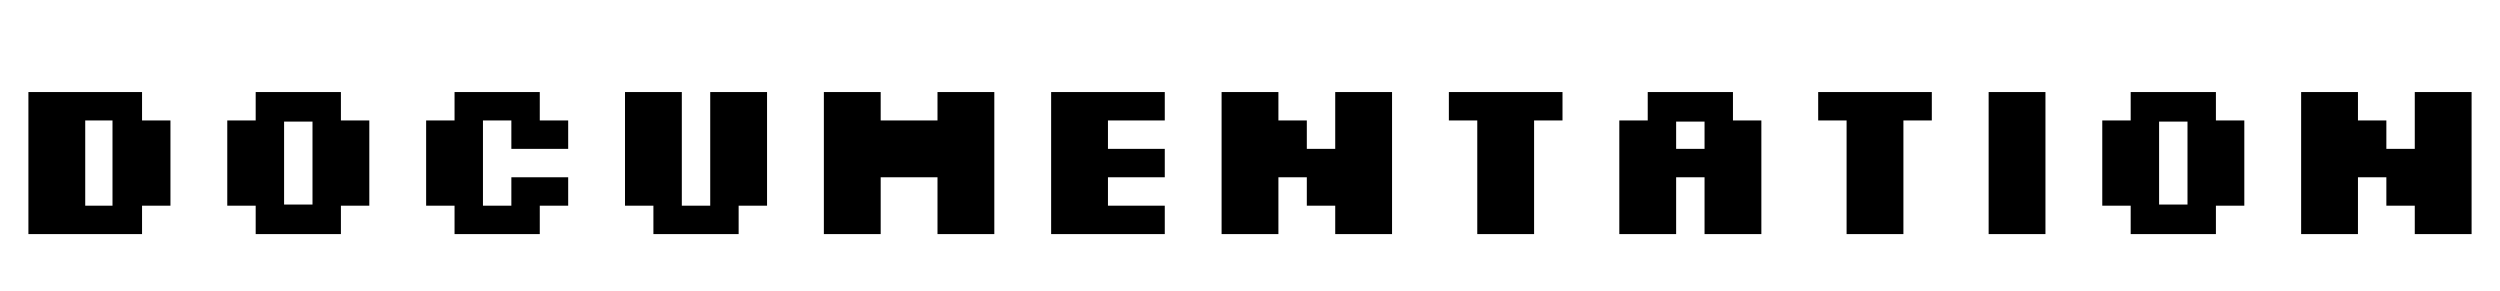
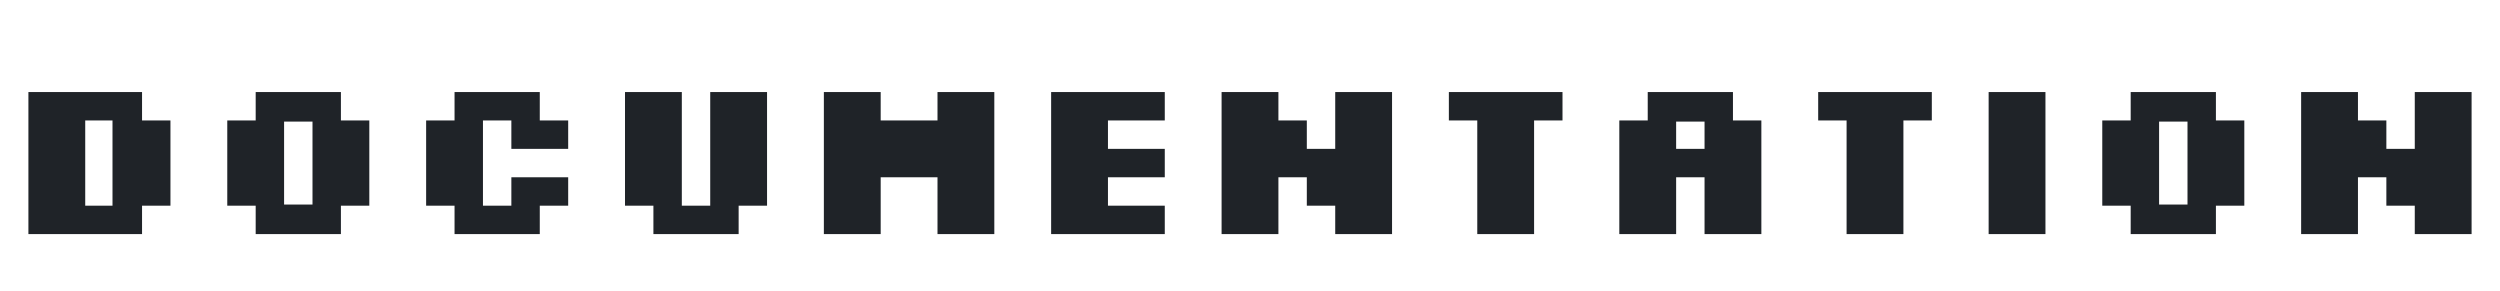
<svg xmlns="http://www.w3.org/2000/svg" width="352" height="40.96">
-   <path fill="black" d="M20 32.96L4 32.96L4 12.96L20 12.96L20 16.96L24 16.96L24 28.96L20 28.96L20 32.96ZM12 16.96L12 28.96L15.84 28.96L15.84 16.96L12 16.96ZM48 32.96L36 32.96L36 28.96L32 28.96L32 16.96L36 16.96L36 12.96L48 12.96L48 16.96L52 16.96L52 28.96L48 28.96L48 32.96ZM40 17.12L40 28.80L44 28.80L44 17.12L40 17.12ZM76 32.96L64 32.96L64 28.96L60 28.96L60 16.96L64 16.96L64 12.96L76 12.96L76 16.96L80 16.96L80 20.96L72 20.96L72 16.96L68 16.96L68 28.96L72 28.96L72 24.96L80 24.96L80 28.96L76 28.96L76 32.96ZM104 32.96L92 32.96L92 28.96L88 28.96L88 12.96L96 12.96L96 28.96L100 28.96L100 12.96L108 12.96L108 28.96L104 28.96L104 32.96ZM124 32.96L116 32.96L116 12.96L124 12.96L124 16.96L132 16.96L132 12.96L140 12.96L140 32.96L132 32.96L132 24.96L124 24.96L124 32.96ZM164 32.96L148 32.96L148 12.96L164 12.96L164 16.96L156 16.96L156 20.96L164 20.96L164 24.96L156 24.96L156 28.96L164 28.96L164 32.96ZM180 32.96L172 32.96L172 12.96L180 12.96L180 16.96L184 16.96L184 20.96L188 20.96L188 12.96L196 12.96L196 32.96L188 32.96L188 28.96L184 28.96L184 24.96L180 24.96L180 32.96ZM216 32.96L208 32.96L208 16.96L204 16.96L204 12.96L220 12.96L220 16.96L216 16.96L216 32.96ZM236 32.96L228 32.96L228 16.96L232 16.96L232 12.96L244 12.96L244 16.96L248 16.96L248 32.96L240 32.96L240 24.96L236 24.96L236 32.96ZM236 17.12L236 20.96L240 20.96L240 17.12L236 17.12ZM268 32.96L260 32.96L260 16.96L256 16.96L256 12.96L272 12.96L272 16.96L268 16.96L268 32.96ZM288 32.96L280 32.96L280 12.96L288 12.96L288 32.96ZM312 32.96L300 32.96L300 28.96L296 28.96L296 16.96L300 16.96L300 12.96L312 12.96L312 16.96L316 16.96L316 28.96L312 28.96L312 32.96ZM304 17.12L304 28.80L308 28.80L308 17.12L304 17.12ZM332 32.96L324 32.96L324 12.96L332 12.96L332 16.96L336 16.96L336 20.96L340 20.96L340 12.96L348 12.96L348 32.96L340 32.96L340 28.96L336 28.96L336 24.96L332 24.96L332 32.96Z" />
+   <style>path { fill: #1f2328; } @media (prefers-color-scheme: dark) { path { fill: #f0f6fc; } }</style>
+   <path d="M20 32.96L4 32.96L4 12.96L20 12.96L20 16.96L24 16.96L24 28.96L20 28.96L20 32.96ZM12 16.96L12 28.96L15.84 28.96L15.84 16.96L12 16.96ZM48 32.96L36 32.96L36 28.96L32 28.96L32 16.96L36 16.96L36 12.96L48 12.96L48 16.96L52 16.96L52 28.96L48 28.96L48 32.96ZM40 17.12L40 28.80L44 28.80L44 17.12L40 17.12ZM76 32.96L64 32.96L64 28.96L60 28.96L60 16.96L64 16.96L64 12.96L76 12.96L76 16.96L80 16.96L80 20.96L72 20.96L72 16.96L68 16.96L68 28.96L72 28.96L72 24.96L80 24.96L80 28.96L76 28.96L76 32.96ZM104 32.96L92 32.96L92 28.96L88 28.96L88 12.96L96 12.96L96 28.96L100 28.96L100 12.96L108 12.96L108 28.96L104 28.96L104 32.96ZM124 32.96L116 32.96L116 12.96L124 12.96L124 16.96L132 16.96L132 12.96L140 12.96L140 32.96L132 32.96L132 24.96L124 24.96L124 32.96ZM164 32.96L148 32.96L148 12.96L164 12.96L164 16.96L156 16.96L156 20.96L164 20.96L164 24.96L156 24.96L156 28.96L164 28.96L164 32.96ZM180 32.96L172 32.96L172 12.96L180 12.96L180 16.96L184 16.96L184 20.96L188 20.96L188 12.96L196 12.96L196 32.96L188 32.96L188 28.96L184 28.96L184 24.96L180 24.96L180 32.96ZM216 32.96L208 32.96L208 16.96L204 16.96L204 12.96L220 12.96L220 16.96L216 16.96L216 32.96ZM236 32.96L228 32.96L228 16.96L232 16.96L232 12.96L244 12.96L244 16.96L248 16.96L248 32.96L240 32.96L240 24.96L236 24.96L236 32.96ZM236 17.12L236 20.96L240 20.96L240 17.12L236 17.12ZM268 32.96L260 32.96L260 16.96L256 16.96L256 12.96L272 12.96L272 16.96L268 16.96L268 32.96ZM288 32.96L280 32.96L280 12.96L288 12.96L288 32.96ZM312 32.96L300 32.96L300 28.96L296 28.96L296 16.96L300 16.96L300 12.96L312 12.96L312 16.96L316 16.96L316 28.96L312 28.96L312 32.96ZM304 17.12L304 28.80L308 28.80L308 17.12L304 17.12ZM332 32.96L324 32.96L324 12.96L332 12.96L332 16.96L336 16.96L336 20.96L340 20.96L340 12.96L348 12.96L348 32.96L340 32.96L340 28.96L336 28.96L336 24.96L332 24.96L332 32.96Z" />
</svg>
